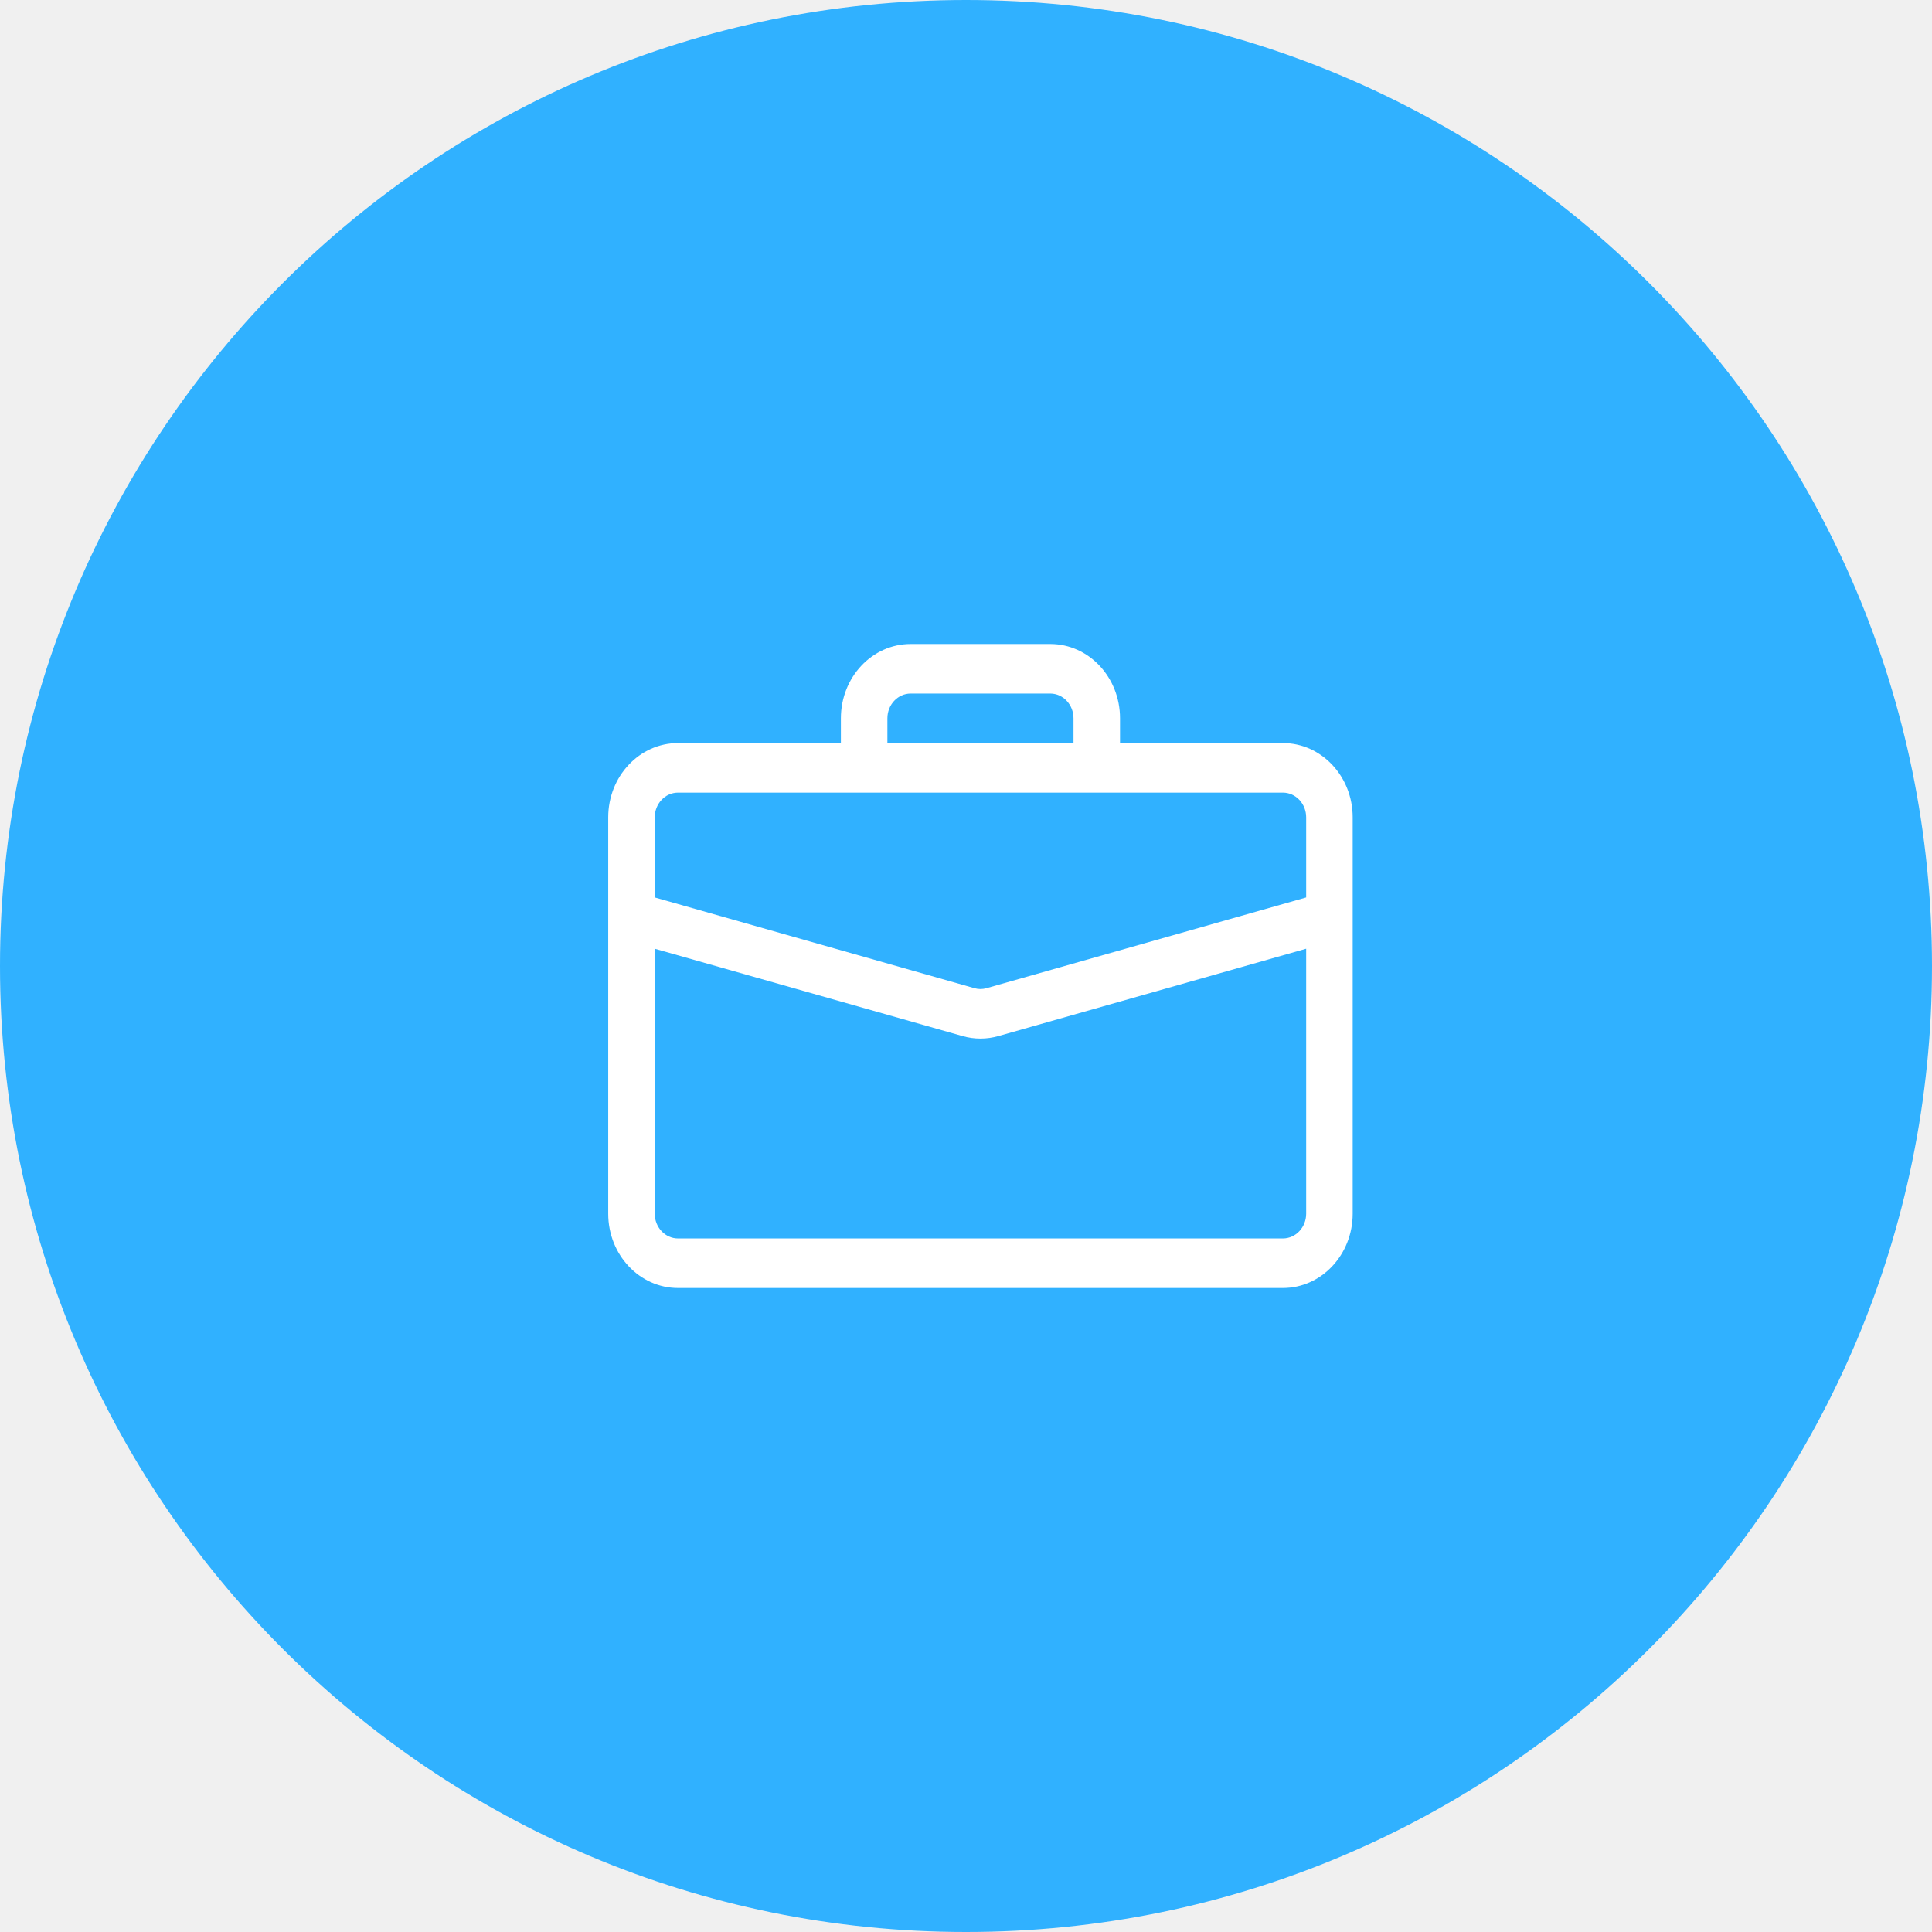
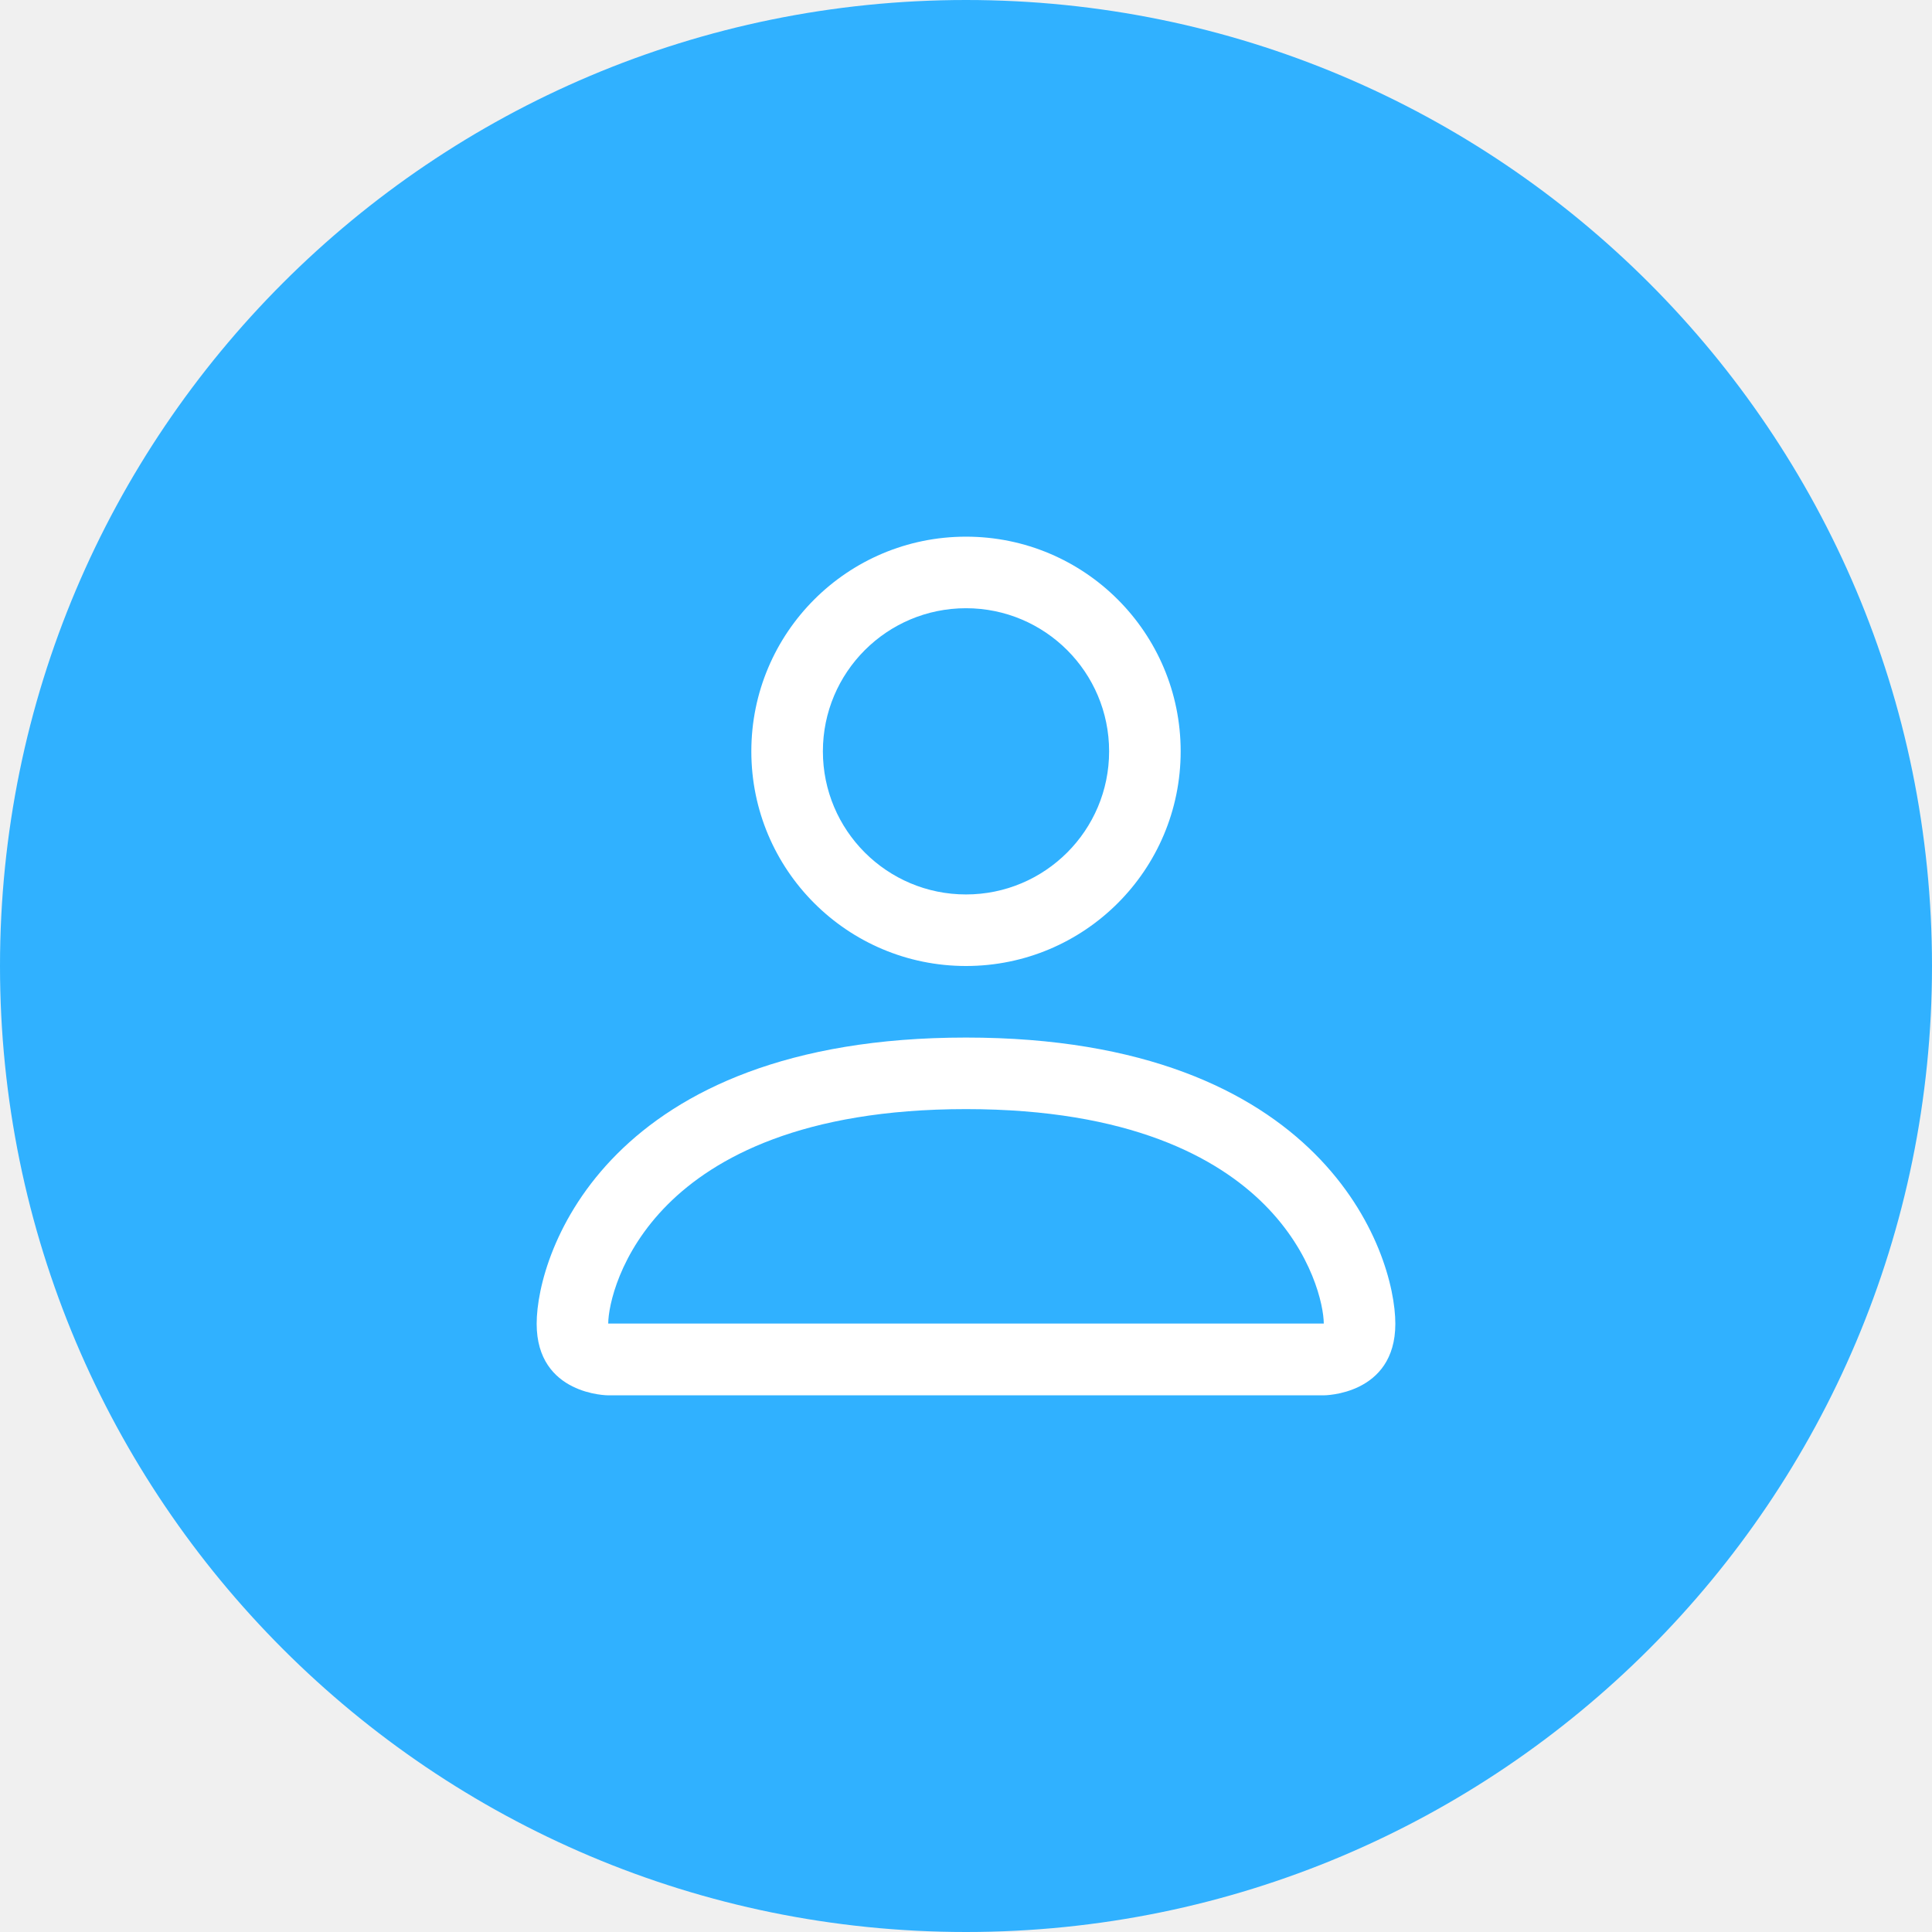
<svg xmlns="http://www.w3.org/2000/svg" width="54" height="54" viewBox="0 0 54 54" fill="none">
  <circle cx="27" cy="27" r="27" fill="#30B1FF" />
-   <path d="M25.453 18C24.376 18 23.503 18.929 23.503 20.077V20.769H18.951C17.873 20.769 17 21.699 17 22.846V33.923C17 35.07 17.873 36 18.951 36H35.857C36.935 36 37.808 35.07 37.808 33.923V22.846C37.808 21.699 36.935 20.769 35.857 20.769H31.305V20.077C31.305 18.929 30.432 18 29.355 18H25.453ZM25.453 19.385H29.355C29.714 19.385 30.005 19.696 30.005 20.078V20.769H24.803V20.077C24.803 19.695 25.094 19.385 25.453 19.385ZM27.907 28.958L36.508 26.517V33.923C36.508 34.305 36.216 34.615 35.857 34.615H18.951C18.592 34.615 18.3 34.305 18.3 33.923V26.517L26.901 28.958C27.231 29.052 27.577 29.052 27.907 28.958ZM18.951 22.154H35.857C36.216 22.154 36.508 22.464 36.508 22.846V25.084L27.572 27.62C27.462 27.652 27.346 27.652 27.236 27.62L18.3 25.084V22.846C18.3 22.464 18.592 22.154 18.951 22.154Z" fill="white" />
+   <path d="M27 27C30.314 27 33 24.314 33 21C33 17.686 30.314 15 27 15C23.686 15 21 17.686 21 21C21 24.314 23.686 27 27 27ZM31 21C31 23.209 29.209 25 27 25C24.791 25 23 23.209 23 21C23 18.791 24.791 17 27 17C29.209 17 31 18.791 31 21Z" fill="white" />
+   <path d="M39 37C39 39 37 39 37 39H17C17 39 15 39 15 37C15 35 17 29 27 29C37 29 39 35 39 37ZM37 36.993C36.997 36.499 36.692 35.021 35.336 33.664C34.031 32.36 31.578 31 27 31C22.422 31 19.969 32.36 18.664 33.664C17.308 35.021 17.003 36.499 17 36.993H37Z" fill="white" />
</svg>
